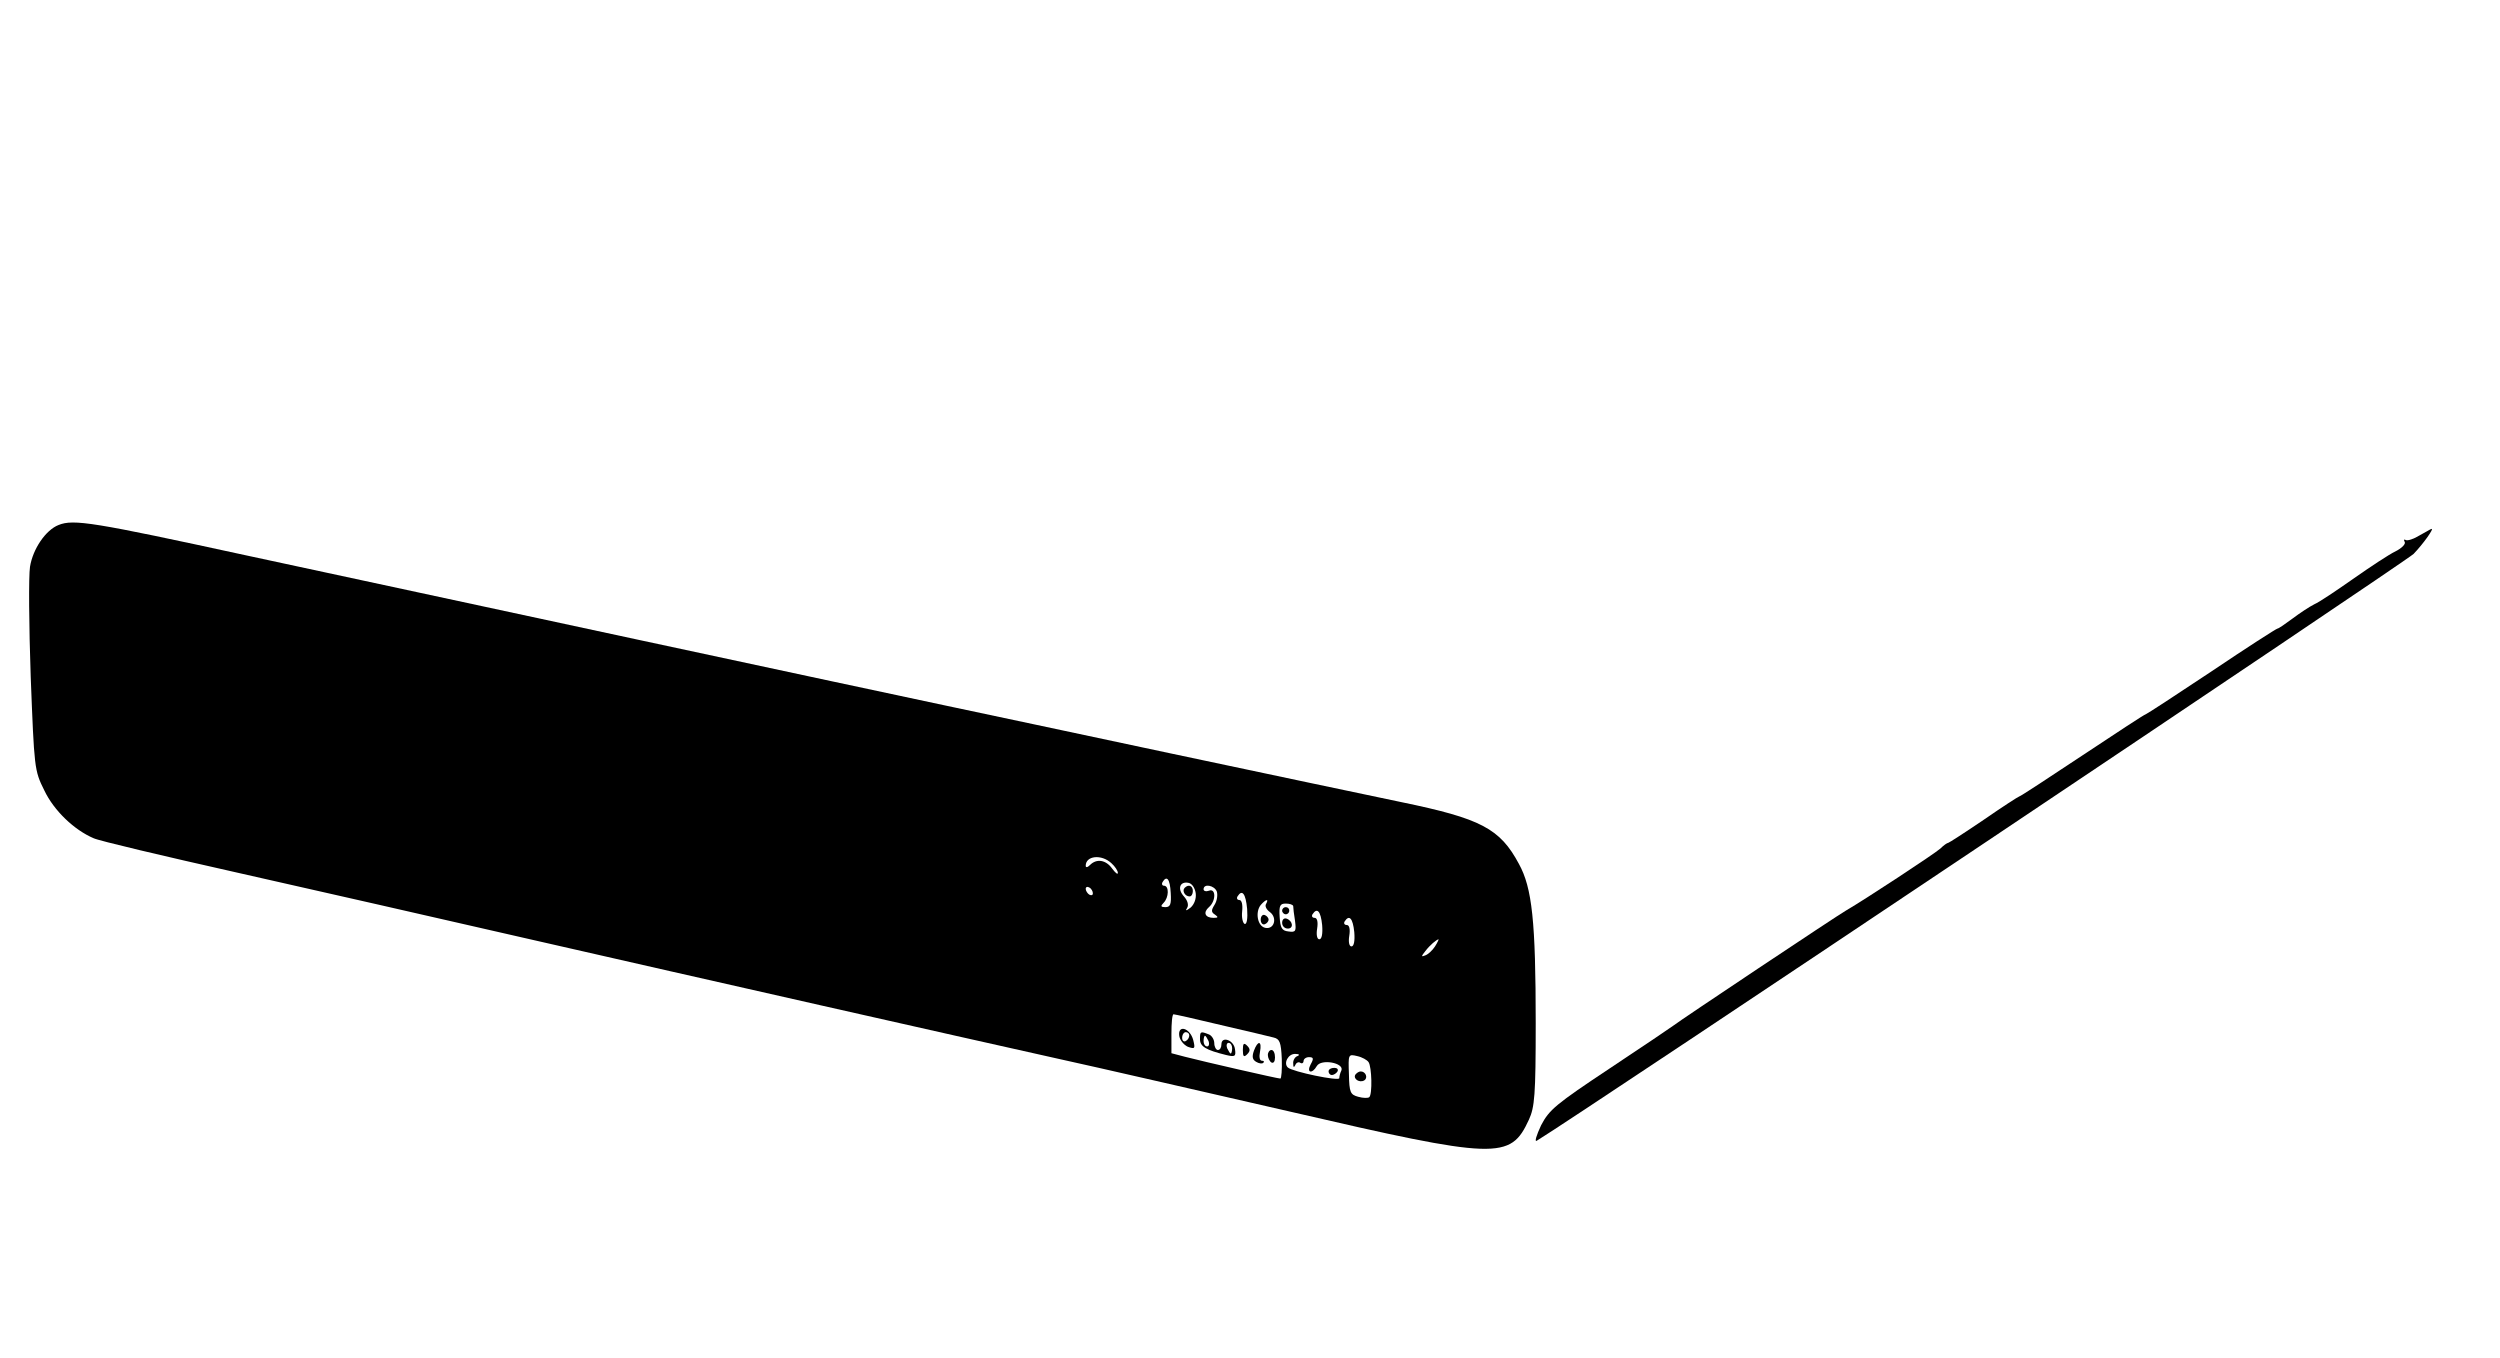
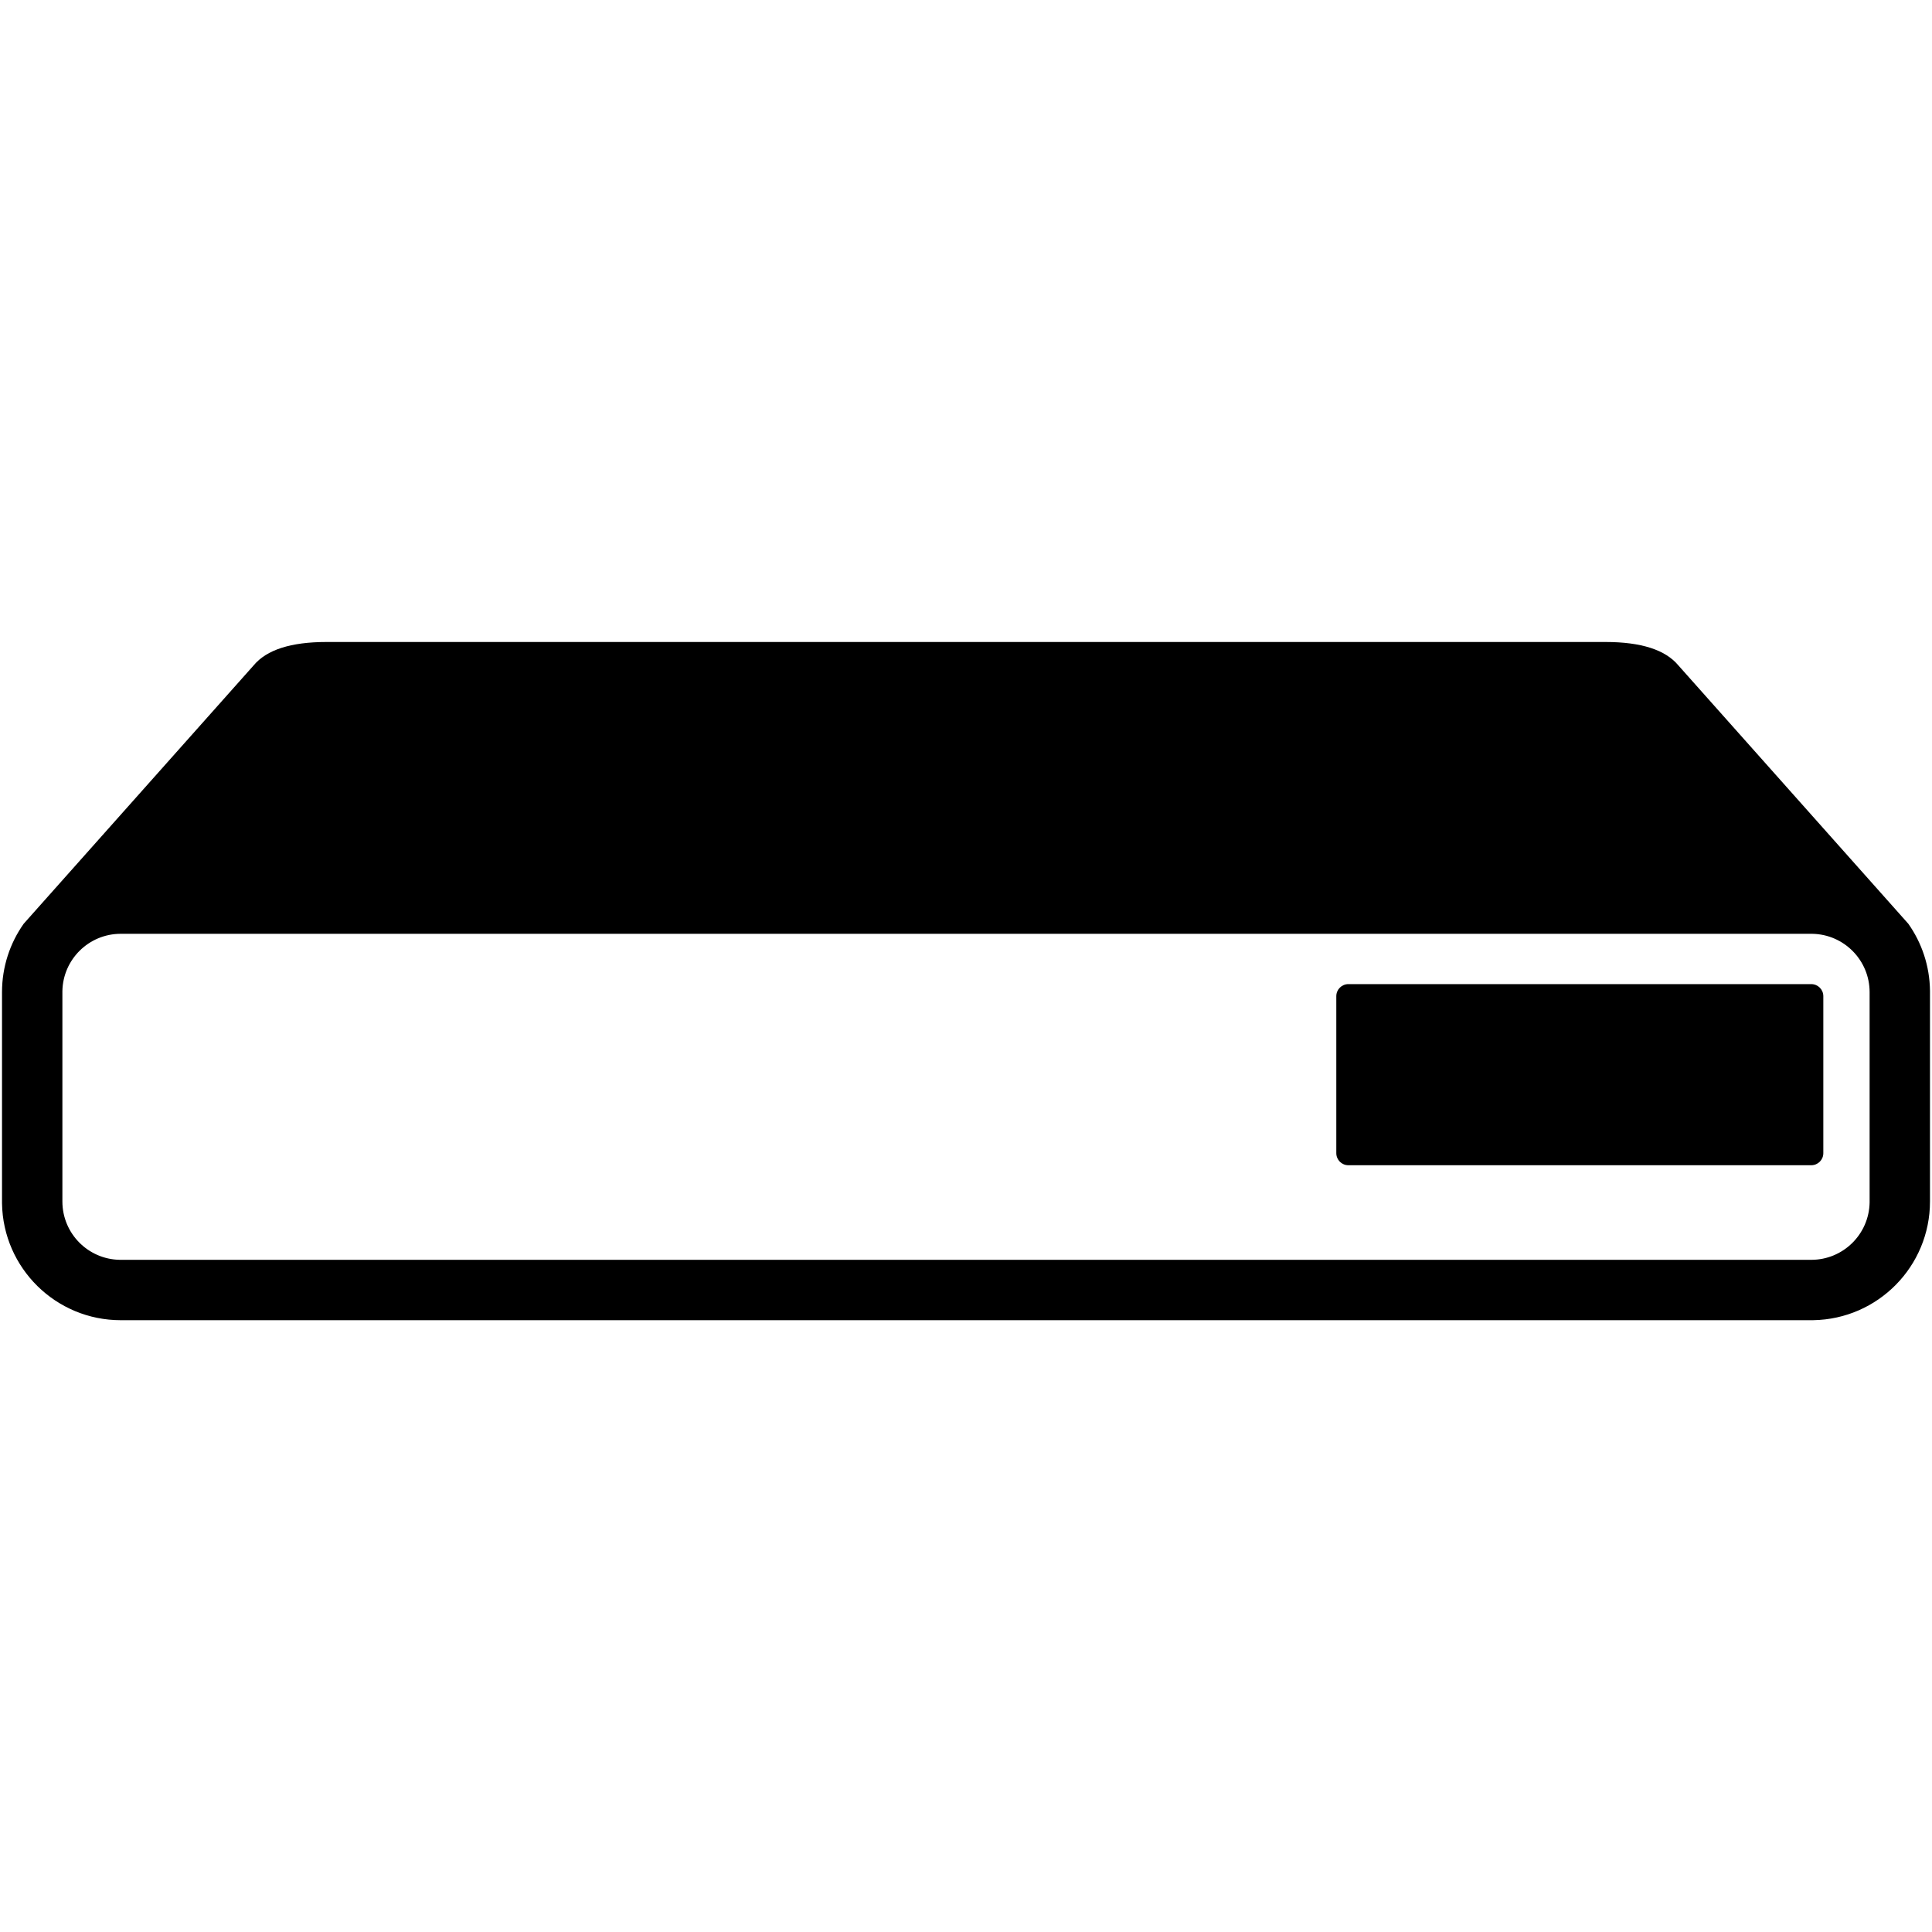
- <svg xmlns="http://www.w3.org/2000/svg" version="1.0" width="700pt" height="380pt" viewBox="0 0 700 380" preserveAspectRatio="xMidYMid meet">
-   <g transform="translate(0,380) scale(0.1,-0.1)" fill="#000000" stroke="none">
-     <path d="M164 2330 c-36 -14 -72 -67 -80 -117 -4 -26 -3 -165 2 -308 10 -256 10 -262 38 -318 27 -57 84 -111 138 -134 14 -7 196 -50 405 -97 208 -47 574 -130 813 -185 494 -113 1189 -270 1485 -336 110 -24 400 -91 645 -147 583 -135 619 -136 671 -23 16 35 19 68 19 270 0 285 -10 379 -47 446 -53 99 -106 127 -329 173 -93 19 -383 81 -644 136 -261 56 -547 116 -635 135 -213 45 -1410 302 -1956 420 -428 93 -483 102 -525 85z m2948 -947 c10 -9 18 -21 18 -27 0 -6 -7 0 -16 12 -17 24 -43 29 -62 10 -7 -7 -12 -8 -12 -2 0 28 44 33 72 7z m166 -83 c2 -32 -1 -40 -15 -40 -13 0 -14 3 -5 12 15 15 16 48 1 48 -5 0 -7 5 -4 10 12 20 21 9 23 -30z m70 -1 c2 -15 -4 -31 -14 -40 -13 -10 -16 -10 -10 -1 5 8 1 21 -9 32 -19 21 -12 43 13 38 10 -2 18 -15 20 -29z m-288 0 c0 -6 -4 -7 -10 -4 -5 3 -10 11 -10 16 0 6 5 7 10 4 6 -3 10 -11 10 -16z m347 5 c3 -9 1 -26 -6 -37 -10 -16 -10 -21 1 -28 10 -7 9 -9 -4 -9 -24 0 -30 15 -13 30 20 17 20 54 0 46 -8 -3 -15 -1 -15 4 0 17 30 11 37 -6z m85 -49 c2 -27 -1 -44 -7 -42 -5 2 -9 18 -7 35 2 19 -1 32 -8 32 -6 0 -8 5 -5 10 13 21 23 8 27 -35z m53 14 c-4 -6 1 -16 11 -23 21 -16 12 -49 -13 -44 -22 4 -29 44 -13 64 14 16 24 19 15 3z m76 -6 c0 -5 2 -23 5 -41 4 -30 2 -33 -19 -30 -18 2 -22 10 -24 41 -2 31 1 37 17 37 11 0 20 -3 21 -7z m81 -53 c2 -25 -1 -40 -8 -40 -6 0 -9 12 -6 30 3 19 0 30 -7 30 -7 0 -9 5 -6 10 13 20 23 9 27 -30z m90 -20 c2 -25 -1 -40 -8 -40 -6 0 -9 12 -6 30 3 19 0 30 -7 30 -7 0 -9 5 -6 10 13 20 23 9 27 -30z m226 -40 c-7 -11 -19 -22 -27 -25 -12 -5 -12 -3 0 12 13 17 31 32 37 33 1 0 -3 -9 -10 -20z m-600 -220 c70 -16 136 -32 148 -35 17 -4 21 -13 23 -60 1 -30 -1 -55 -4 -55 -8 0 -217 48 -267 61 l-38 10 0 54 c0 30 2 55 6 55 3 0 62 -13 132 -30z m215 -87 c-7 -2 -13 -12 -12 -21 0 -11 2 -12 6 -4 2 6 9 10 14 6 5 -3 9 0 9 5 0 6 7 11 15 11 13 0 14 -4 5 -20 -13 -24 4 -28 17 -5 12 21 77 9 69 -12 -4 -8 -6 -18 -6 -22 0 -9 -131 18 -144 30 -13 12 1 39 21 38 11 0 13 -3 6 -6z m199 -17 c9 -13 11 -90 2 -98 -3 -3 -17 -3 -31 1 -22 6 -25 12 -26 63 -2 56 -2 57 23 51 14 -3 28 -11 32 -17z" />
-     <path d="M3317 1314 c-8 -8 1 -24 14 -24 5 0 9 7 9 15 0 15 -12 20 -23 9z" />
-     <path d="M3530 1225 c0 -9 5 -15 11 -13 6 2 11 8 11 13 0 5 -5 11 -11 13 -6 2 -11 -4 -11 -13z" />
-     <path d="M3590 1250 c0 -5 5 -10 10 -10 6 0 10 5 10 10 0 6 -4 10 -10 10 -5 0 -10 -4 -10 -10z" />
-     <path d="M3590 1216 c0 -9 7 -16 16 -16 17 0 14 22 -4 28 -7 2 -12 -3 -12 -12z" />
-     <path d="M3302 899 c2 -12 13 -25 24 -30 20 -7 21 -5 15 19 -9 34 -44 44 -39 11z m28 2 c0 -6 -4 -13 -10 -16 -5 -3 -10 1 -10 9 0 9 5 16 10 16 6 0 10 -4 10 -9z" />
-     <path d="M3360 890 c0 -20 16 -30 73 -44 25 -6 28 -4 25 16 -3 26 -38 38 -38 14 0 -9 -4 -16 -10 -16 -5 0 -10 9 -10 19 0 10 -7 22 -16 25 -23 9 -24 8 -24 -14z m24 -5 c3 -8 1 -15 -4 -15 -6 0 -10 7 -10 15 0 8 2 15 4 15 2 0 6 -7 10 -15z m66 -20 c0 -8 -2 -15 -4 -15 -2 0 -6 7 -10 15 -3 8 -1 15 4 15 6 0 10 -7 10 -15z" />
-     <path d="M3480 860 c0 -19 3 -21 12 -12 9 9 9 15 0 24 -9 9 -12 7 -12 -12z" />
-     <path d="M3511 858 c-6 -17 -4 -25 6 -31 8 -5 17 -6 20 -3 4 3 2 6 -4 6 -6 0 -8 11 -5 25 6 31 -6 33 -17 3z" />
-     <path d="M3550 846 c0 -8 5 -18 10 -21 6 -3 10 3 10 14 0 12 -4 21 -10 21 -5 0 -10 -6 -10 -14z" />
-     <path d="M3720 800 c0 -5 4 -10 9 -10 6 0 13 5 16 10 3 6 -1 10 -9 10 -9 0 -16 -4 -16 -10z" />
-     <path d="M3795 791 c-7 -12 12 -24 25 -16 11 7 4 25 -10 25 -5 0 -11 -4 -15 -9z" />
-     <path d="M6775 2301 c-16 -10 -34 -16 -39 -13 -5 3 -6 0 -3 -5 4 -6 -8 -18 -26 -27 -17 -8 -70 -43 -117 -76 -47 -33 -96 -66 -110 -72 -14 -7 -41 -25 -61 -40 -20 -15 -39 -28 -42 -28 -3 0 -87 -54 -185 -120 -99 -66 -182 -120 -184 -120 -3 0 -82 -52 -177 -115 -95 -63 -174 -115 -177 -115 -2 0 -47 -29 -99 -65 -53 -36 -98 -65 -100 -65 -3 0 -13 -7 -22 -16 -17 -15 -210 -142 -265 -174 -26 -15 -464 -307 -483 -322 -5 -4 -85 -58 -177 -119 -152 -101 -170 -116 -193 -160 -13 -28 -19 -47 -12 -43 111 67 2431 1620 2455 1643 27 28 59 73 50 70 -2 0 -16 -9 -33 -18z" />
+ <svg xmlns="http://www.w3.org/2000/svg" width="960px" height="960px" viewBox="0 0 960 960" version="1.1">
+   <g id="com.ubnt.unifiprotect/driver/icon" stroke="none" stroke-width="1" fill="none" fill-rule="evenodd">
+     <path d="M797.739,319 C815.444,319 827.52,322.875 833.966,330.625 L948.224,459 C954.889,468.436 958.854,479.914 959,492.31 L959,493 L959,597 C959,629.259 933.11,655.471 900.976,655.992 L900,656 L60,656 C27.741,656 1.529,630.11 1,597.976 L1,597 L1,493 C1,480.34 4.988,468.611 11.776,459 L126.034,330.625 C132.48,322.875 144.556,319 162.261,319 L797.739,319 Z M900,464 L60,464 C44.144,464 31.26,476.725 31,492.52 L31,493 L31,597 C31,612.856 43.725,625.74 59.52,625.996 L60,626 L900,626 C915.856,626 928.74,613.275 929,597.48 L929,597 L929,493 C929,477.144 916.275,464.26 900.48,464.004 L900,464 Z" id="Shape" fill="#000000" fill-rule="nonzero" />
+     <rect id="Rectangle" fill="#000000" x="664" y="489" width="242" height="90" rx="6" />
  </g>
</svg>
